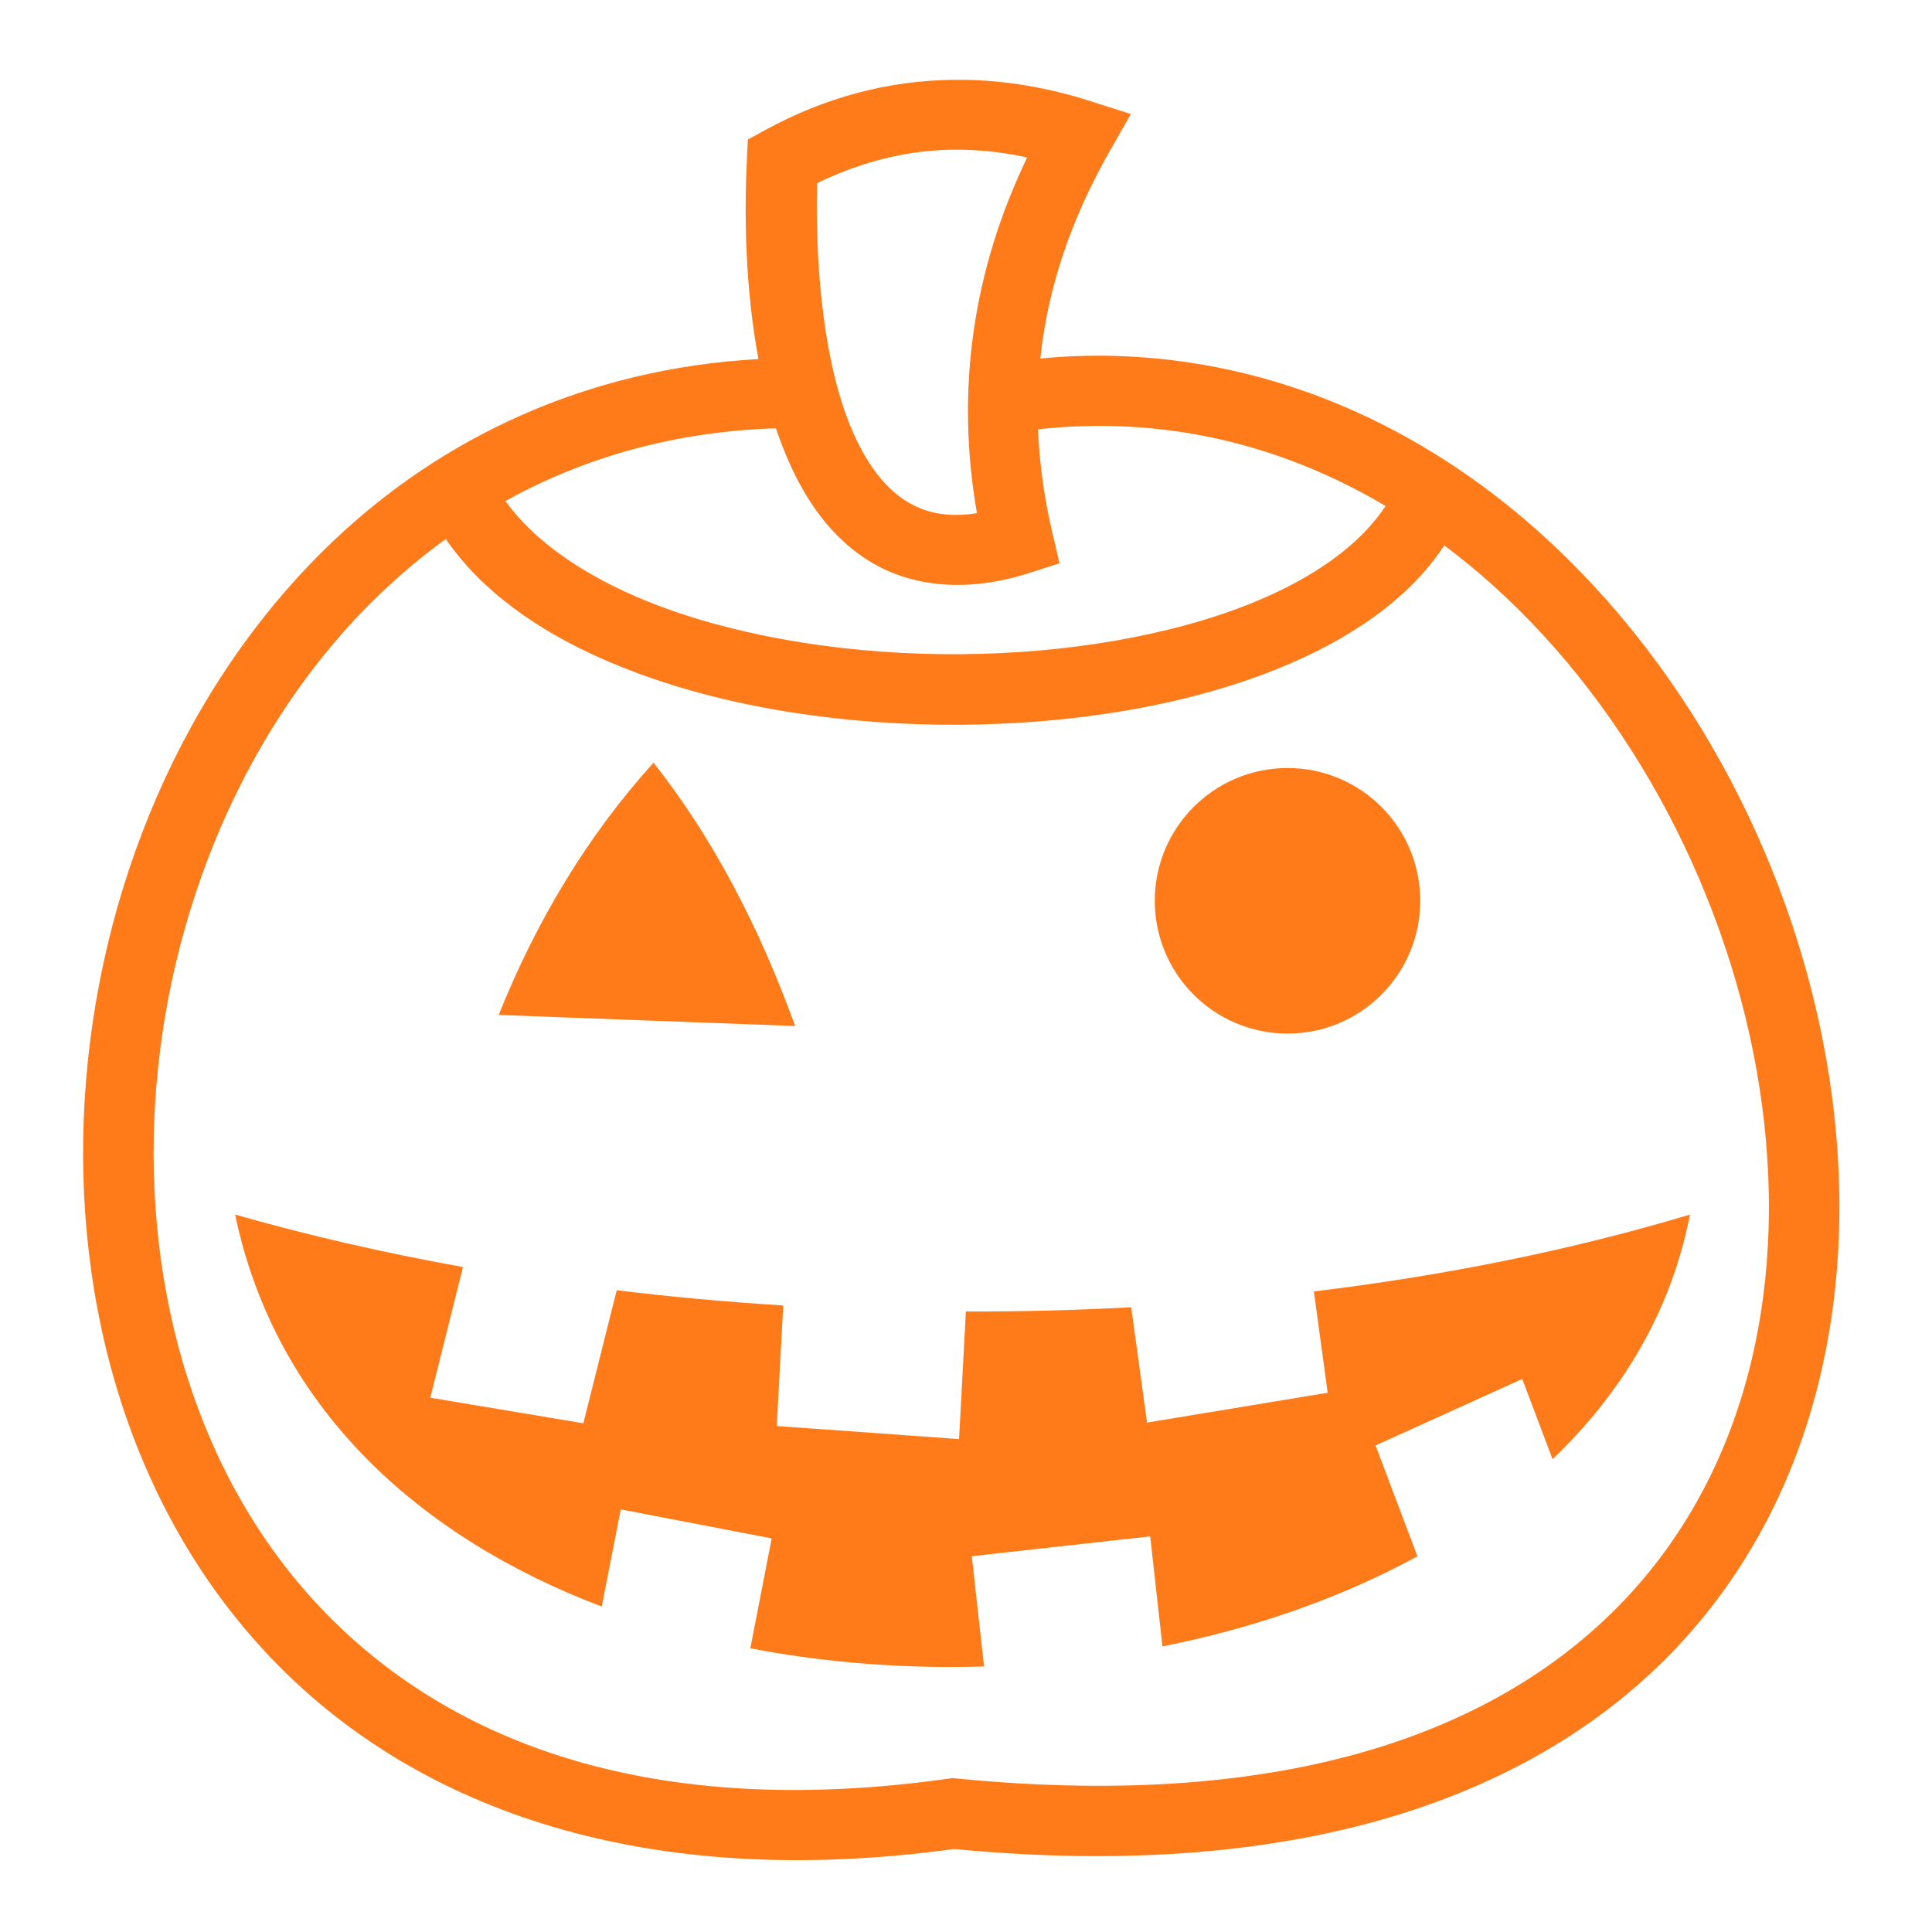
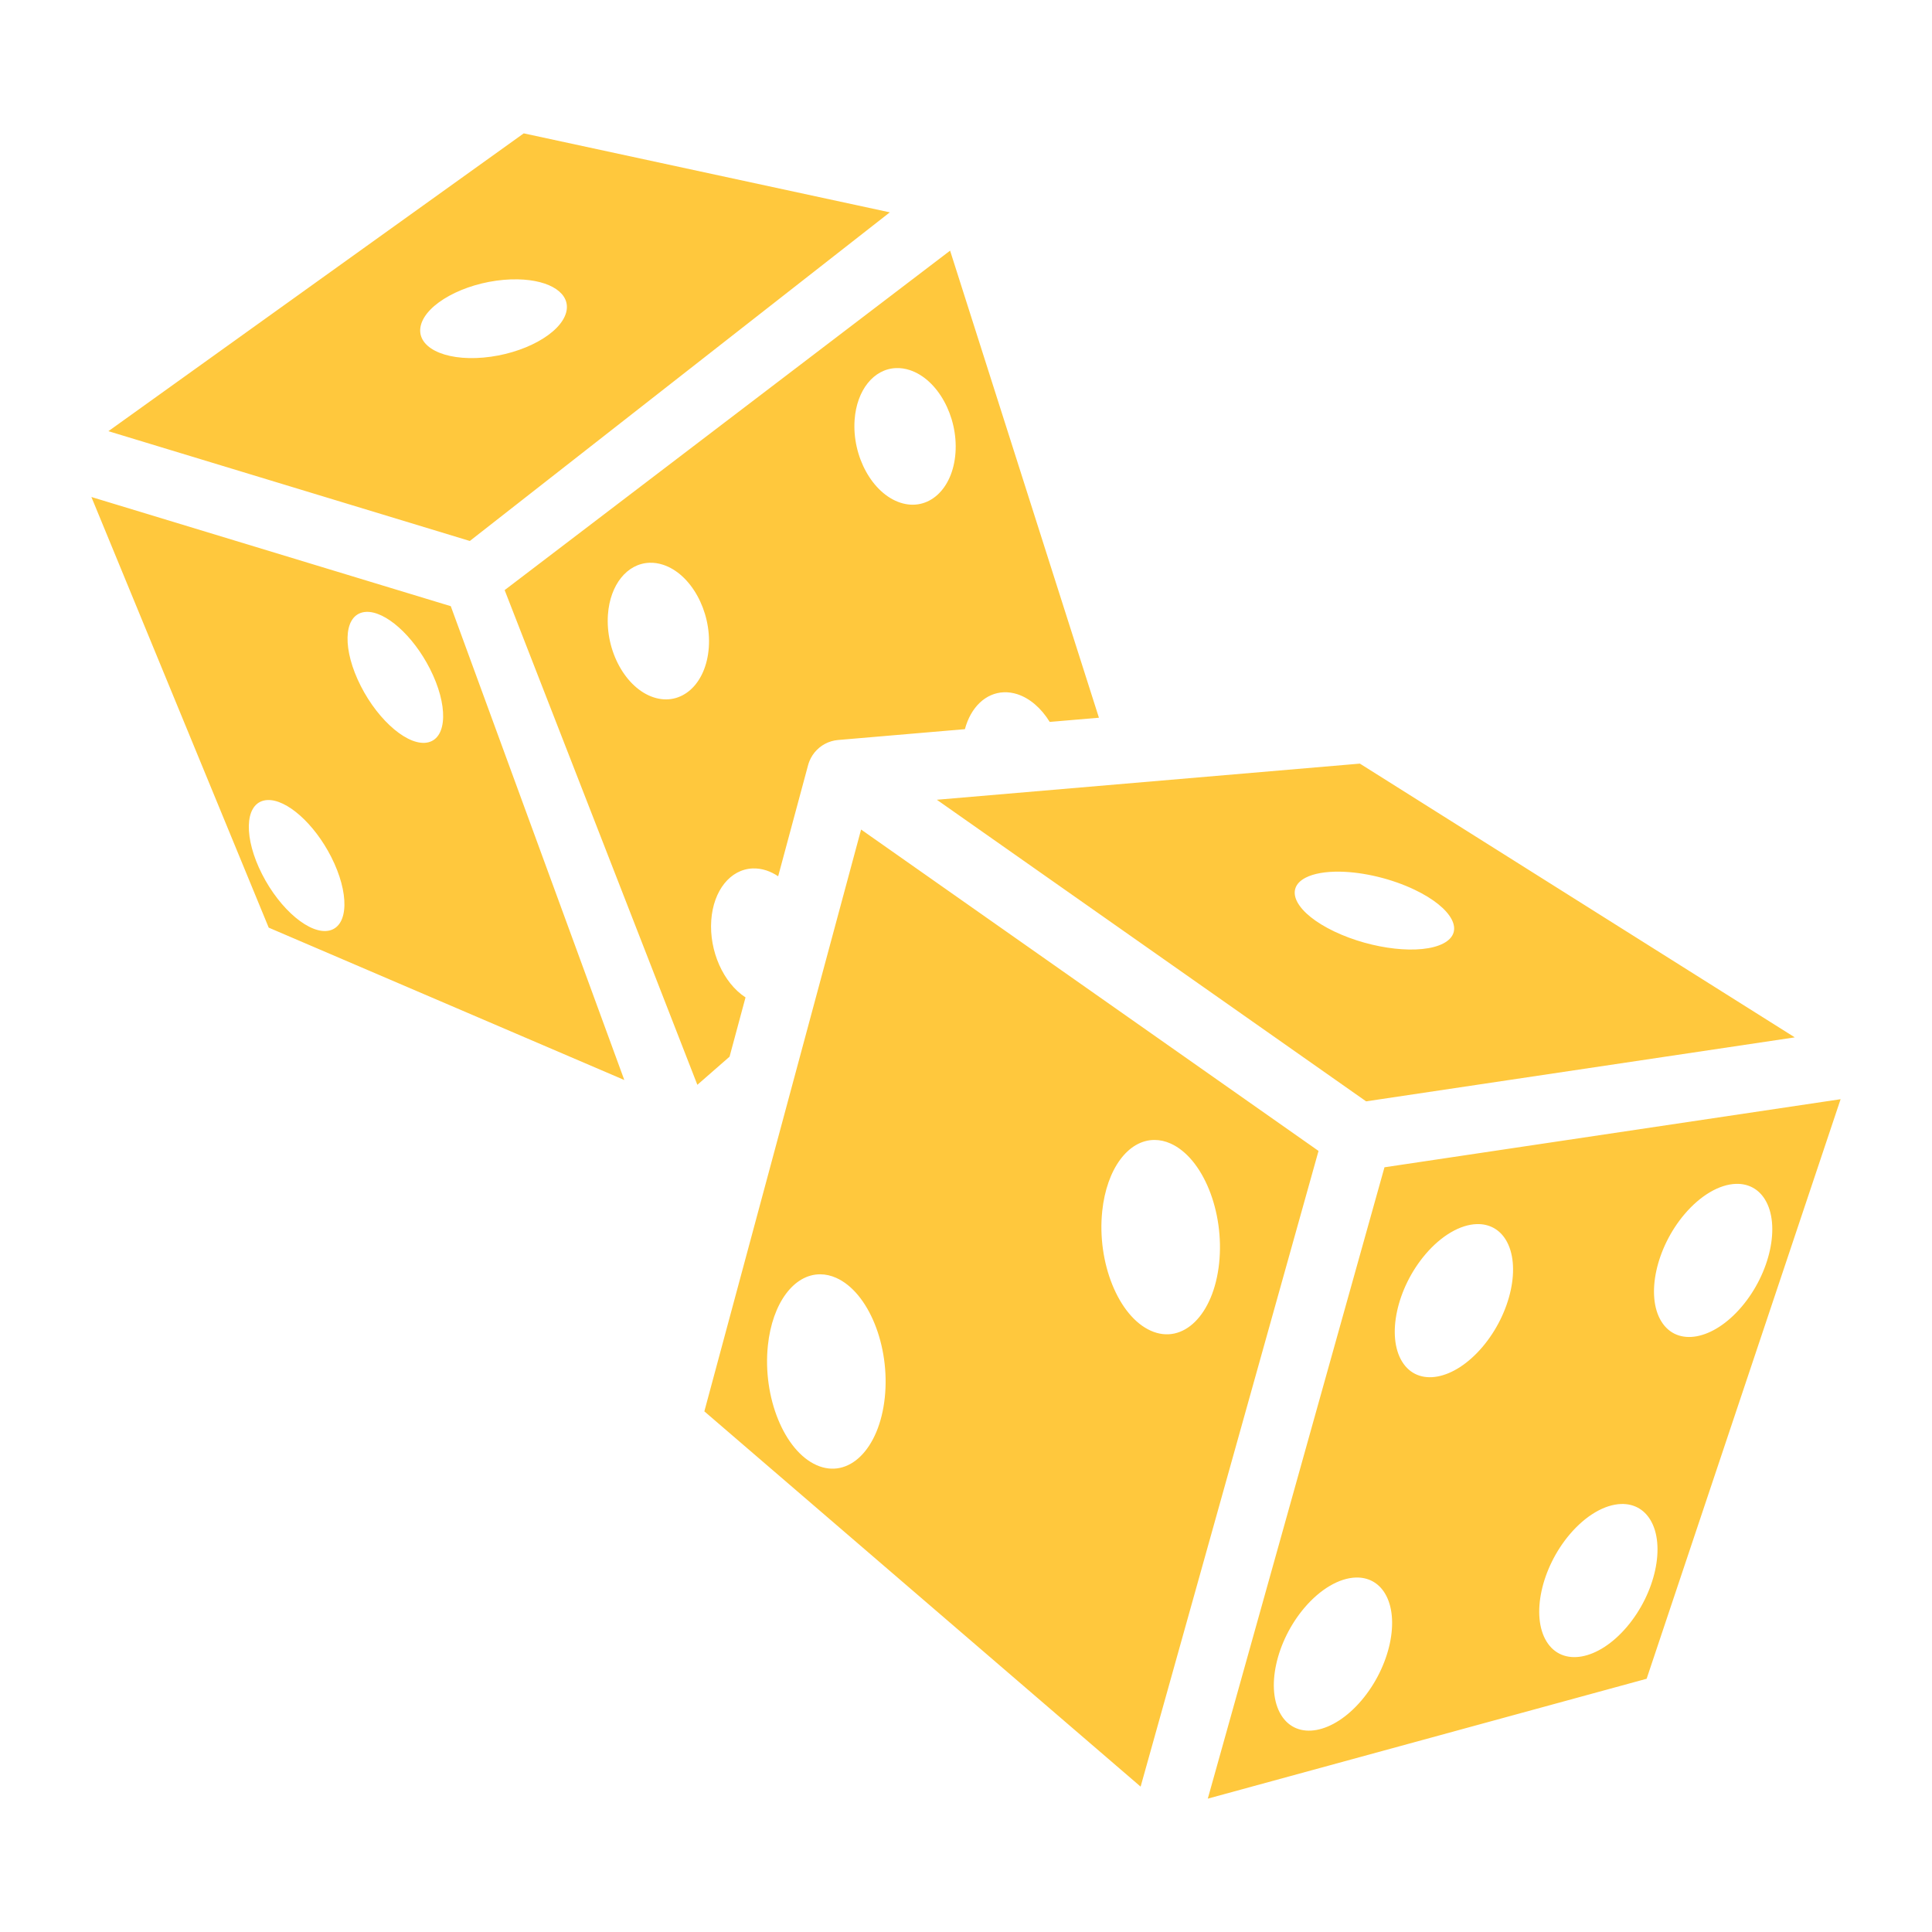
<svg xmlns="http://www.w3.org/2000/svg" viewBox="0 0 512 512">
-   <path fill="#ff7a18" d="M252.5 21.156c-16.98.22-33.708 4.552-49.72 13.313l-4.593 2.5l-.25 5.218c-.71 14.473-.49 33.985 3.063 52.968c-45.775 2.55-84.144 20.94-113.094 48.625C48.312 181.647 25.87 236.18 22.47 291c-3.402 54.82 12.32 110.396 50.5 149.563c38.01 38.994 98.086 60.67 179.843 49.437c91.743 8.826 154.664-13.978 192-53.906c37.494-40.1 48.374-96.148 39.968-150.563c-8.404-54.413-35.9-107.795-76.905-144.53c-30.753-27.55-69.526-45.58-112.813-46.688c-6.366-.163-12.823.077-19.375.688c1.99-18.702 8.107-36.836 18.282-54.75l5.717-10.03l-11-3.5c-10.928-3.484-21.894-5.354-32.78-5.564a108 108 0 0 0-3.407 0zm.594 18.5a82 82 0 0 1 2.47.032c5.472.13 11.025.846 16.655 2.03c-14.398 29.89-19.03 61.625-13.314 94.282c-8.162 1.28-13.987-.206-18.844-3.25c-6.315-3.958-11.562-11.503-15.406-21.594c-7.026-18.446-8.592-43.953-8.125-62.625c12.073-5.82 24.17-8.79 36.564-8.874zm36.812 73.22q2.435-.026 4.844.03c26.418.605 50.73 8.318 72.438 21.188c-6.758 10.28-19.022 19.106-35.563 25.78c-21.344 8.614-49.05 13.303-77.063 13.5c-28.012.2-56.365-4.08-79.093-12.5c-18.705-6.928-33.23-16.595-41.532-28.093c20.665-11.46 44.554-18.416 71.687-19.28a111 111 0 0 0 1.563 4.313c4.727 12.41 11.81 23.756 22.968 30.75s25.952 8.577 42.406 3.343l8.22-2.625l-1.97-8.405c-2.15-9.21-3.372-18.236-3.718-27.125c5.003-.54 9.945-.827 14.812-.875zm-171.78 29.968c11.135 16.145 29.513 27.66 50.843 35.562c25.507 9.45 55.785 13.868 85.75 13.656c29.962-.21 59.59-5.03 83.905-14.843c18.664-7.533 34.624-18.224 44.125-32.69a188 188 0 0 1 12.656 10.376c37.356 33.467 63.165 83.352 70.906 133.47c7.742 50.116-2.365 99.87-35.156 134.937s-89.1 56.757-177.656 48l-1.125-.094l-1.094.155c-77.94 10.96-131.157-9.192-164.936-43.844c-33.78-34.65-48.35-84.885-45.22-135.374c3.133-50.488 24.058-100.77 59.688-134.844c5.438-5.2 11.21-10.05 17.313-14.468zm55.06 59.28c-17.525 19.402-30.988 41.834-41.03 66.845l78.563 2.936c-9.76-26.926-22.16-50.34-37.532-69.78zm168.033 1.407c-19.43 0-35.19 15.756-35.19 35.19c0 19.43 15.76 35.186 35.19 35.186s35.155-15.755 35.155-35.187c0-19.436-15.726-35.19-35.156-35.19zM62.31 321.876c10.71 51.276 48.785 85.54 97.157 103.875L164.5 400l40 7.688l-5.656 29.125c20.105 3.882 41.064 5.448 61.937 4.812l-3.25-29.22l47.283-5.25l3.25 29.158c24.27-4.824 47.335-12.838 67.562-23.875l-11.094-29.375l38.876-17.625l8.03 21.25c18.428-17.576 31.46-39.23 36.408-64.813c-31.205 9.386-64.876 16.156-99.656 20.375l3.656 26.844L303.97 377l-4.19-30.563a777 777 0 0 1-43.81 1.125l-1.814 33.813l-48.312-3.47l1.72-31.936c-14.844-.943-29.6-2.267-44.126-4.033l-8.844 35.25l-40.563-6.78l8.657-34.626c-20.89-3.765-41.127-8.4-60.374-13.905z" />
+   <path fill="#ffc83d" d="M138.798 35.342L28.73 114.268l95.777 29.095l111.305-87.09zm112.986 31.082l-118.047 89.96l51.07 131.102l8.534-7.455l4.23-15.708a18.338 13.102 76.863 0 1-9.08-20.45a18.338 13.102 76.863 0 1 10.997-13.727a18.338 13.102 76.863 0 1 3.62.53a18.338 13.102 76.863 0 1 3.113 1.544l7.94-29.48a9 9 0 0 1 .353-1.04l.058-.128a9 9 0 0 1 .32-.685l.09-.153a9 9 0 0 1 .37-.625a9 9 0 0 1 .534-.723l.066-.074a9 9 0 0 1 .54-.594a9 9 0 0 1 .65-.593l.004-.002a9 9 0 0 1 .46-.342a9 9 0 0 1 .266-.197a9 9 0 0 1 .502-.3a9 9 0 0 1 .27-.157a9 9 0 0 1 .44-.208a9 9 0 0 1 .38-.178a9 9 0 0 1 .437-.152a9 9 0 0 1 .41-.143a9 9 0 0 1 .404-.1a9 9 0 0 1 .47-.114a9 9 0 0 1 .51-.07a9 9 0 0 1 .37-.05h.01l.01-.003l33.624-2.873a18.338 13.102 76.863 0 1 10.326-9.777a18.338 13.102 76.863 0 1 3.622.53a18.338 13.102 76.863 0 1 8.527 7.327l13.043-1.113L251.785 66.42zM137.25 74.03a9.8 19.77 77.916 0 1 12.798 8.734a9.8 19.77 77.916 0 1-21.938 11.998a9.8 19.77 77.916 0 1-16.57-8.602a9.8 19.77 77.916 0 1 21.938-12a9.8 19.77 77.916 0 1 3.77-.13zm100.228 23.517a18.338 13.102 76.863 0 1 .002 0a18.338 13.102 76.863 0 1 3.62.53a18.338 13.102 76.863 0 1 12.112 21.94a18.338 13.102 76.863 0 1-14.617 13.196a18.338 13.102 76.863 0 1-12.114-21.94a18.338 13.102 76.863 0 1 10.998-13.726zM24.22 131.71l46.992 114.124l94.236 40.38l-45.988-125.57l-95.24-28.935zm147.886 17.43a18.338 13.102 76.863 0 1 3.622.528a18.338 13.102 76.863 0 1 12.11 21.94a18.338 13.102 76.863 0 1-14.616 13.197a18.338 13.102 76.863 0 1-12.112-21.94a18.338 13.102 76.863 0 1 10.996-13.726zm-75.123 13.016a19.454 9.134 59.254 0 1 16.955 15.078a19.454 9.134 59.254 0 1-.425 19.485A19.454 9.134 59.254 0 1 95.6 181.78a19.454 9.134 59.254 0 1 .424-19.48a19.454 9.134 59.254 0 1 .96-.144zm263.393 40.21l-112.102 9.577l113.762 79.926l113.598-16.956l-115.258-72.55zM70.82 212.022A19.454 9.134 59.254 0 1 87.777 227.1a19.454 9.134 59.254 0 1-.425 19.484a19.454 9.134 59.254 0 1-17.913-14.938a19.454 9.134 59.254 0 1 .425-19.482a19.454 9.134 59.254 0 1 .96-.14zm157.378 7.813L186.66 374.023l115.616 99.454l47.147-168.47l-121.225-85.17zm126.987 11.168a21.76 8.898 15.267 0 1 19.693 4.783a21.76 8.898 15.267 0 1 7.607 14.244a21.76 8.898 15.267 0 1-28.886-3.182a21.76 8.898 15.267 0 1-7.61-14.244a21.76 8.898 15.267 0 1 9.195-1.6zM487.78 291.3L366.9 309.343l-46.823 167.316l116.297-31.77zm-181.808 10.8a25.834 15.573 84.277 0 1 4.238.943a25.834 15.573 84.277 0 1 12.873 31.72a25.834 15.573 84.277 0 1-18.105 17.893a25.834 15.573 84.277 0 1-12.874-31.72a25.834 15.573 84.277 0 1 13.868-18.836m154.086 11.636a13.237 21.96 28.62 0 1 7.673 4.13a13.237 21.96 28.62 0 1-6.176 28.435a13.237 21.96 28.62 0 1-21.287 3.878a13.237 21.96 28.62 0 1 6.175-28.434a13.237 21.96 28.62 0 1 13.616-8.008zM391.362 324.4a13.237 21.96 28.62 0 1 7.672 4.13a13.237 21.96 28.62 0 1-6.176 28.435a13.237 21.96 28.62 0 1-21.287 3.877a13.237 21.96 28.62 0 1 6.177-28.434a13.237 21.96 28.62 0 1 13.615-8.008zm-173.996 13.305a25.834 15.573 84.277 0 1 4.24.945a25.834 15.573 84.277 0 1 12.872 31.72a25.834 15.573 84.277 0 1-18.106 17.894a25.834 15.573 84.277 0 1-12.873-31.72a25.834 15.573 84.277 0 1 13.866-18.84zm212.278 60.87a13.237 21.96 28.62 0 1 7.67 4.13a13.237 21.96 28.62 0 1-6.174 28.434a13.237 21.96 28.62 0 1-21.287 3.876a13.237 21.96 28.62 0 1 6.175-28.434a13.237 21.96 28.62 0 1 13.616-8.008zm-70.332 19.488a13.237 21.96 28.62 0 1 7.67 4.132a13.237 21.96 28.62 0 1-6.174 28.434a13.237 21.96 28.62 0 1-21.287 3.874a13.237 21.96 28.62 0 1 6.176-28.434a13.237 21.96 28.62 0 1 13.616-8.007z" />
</svg>
